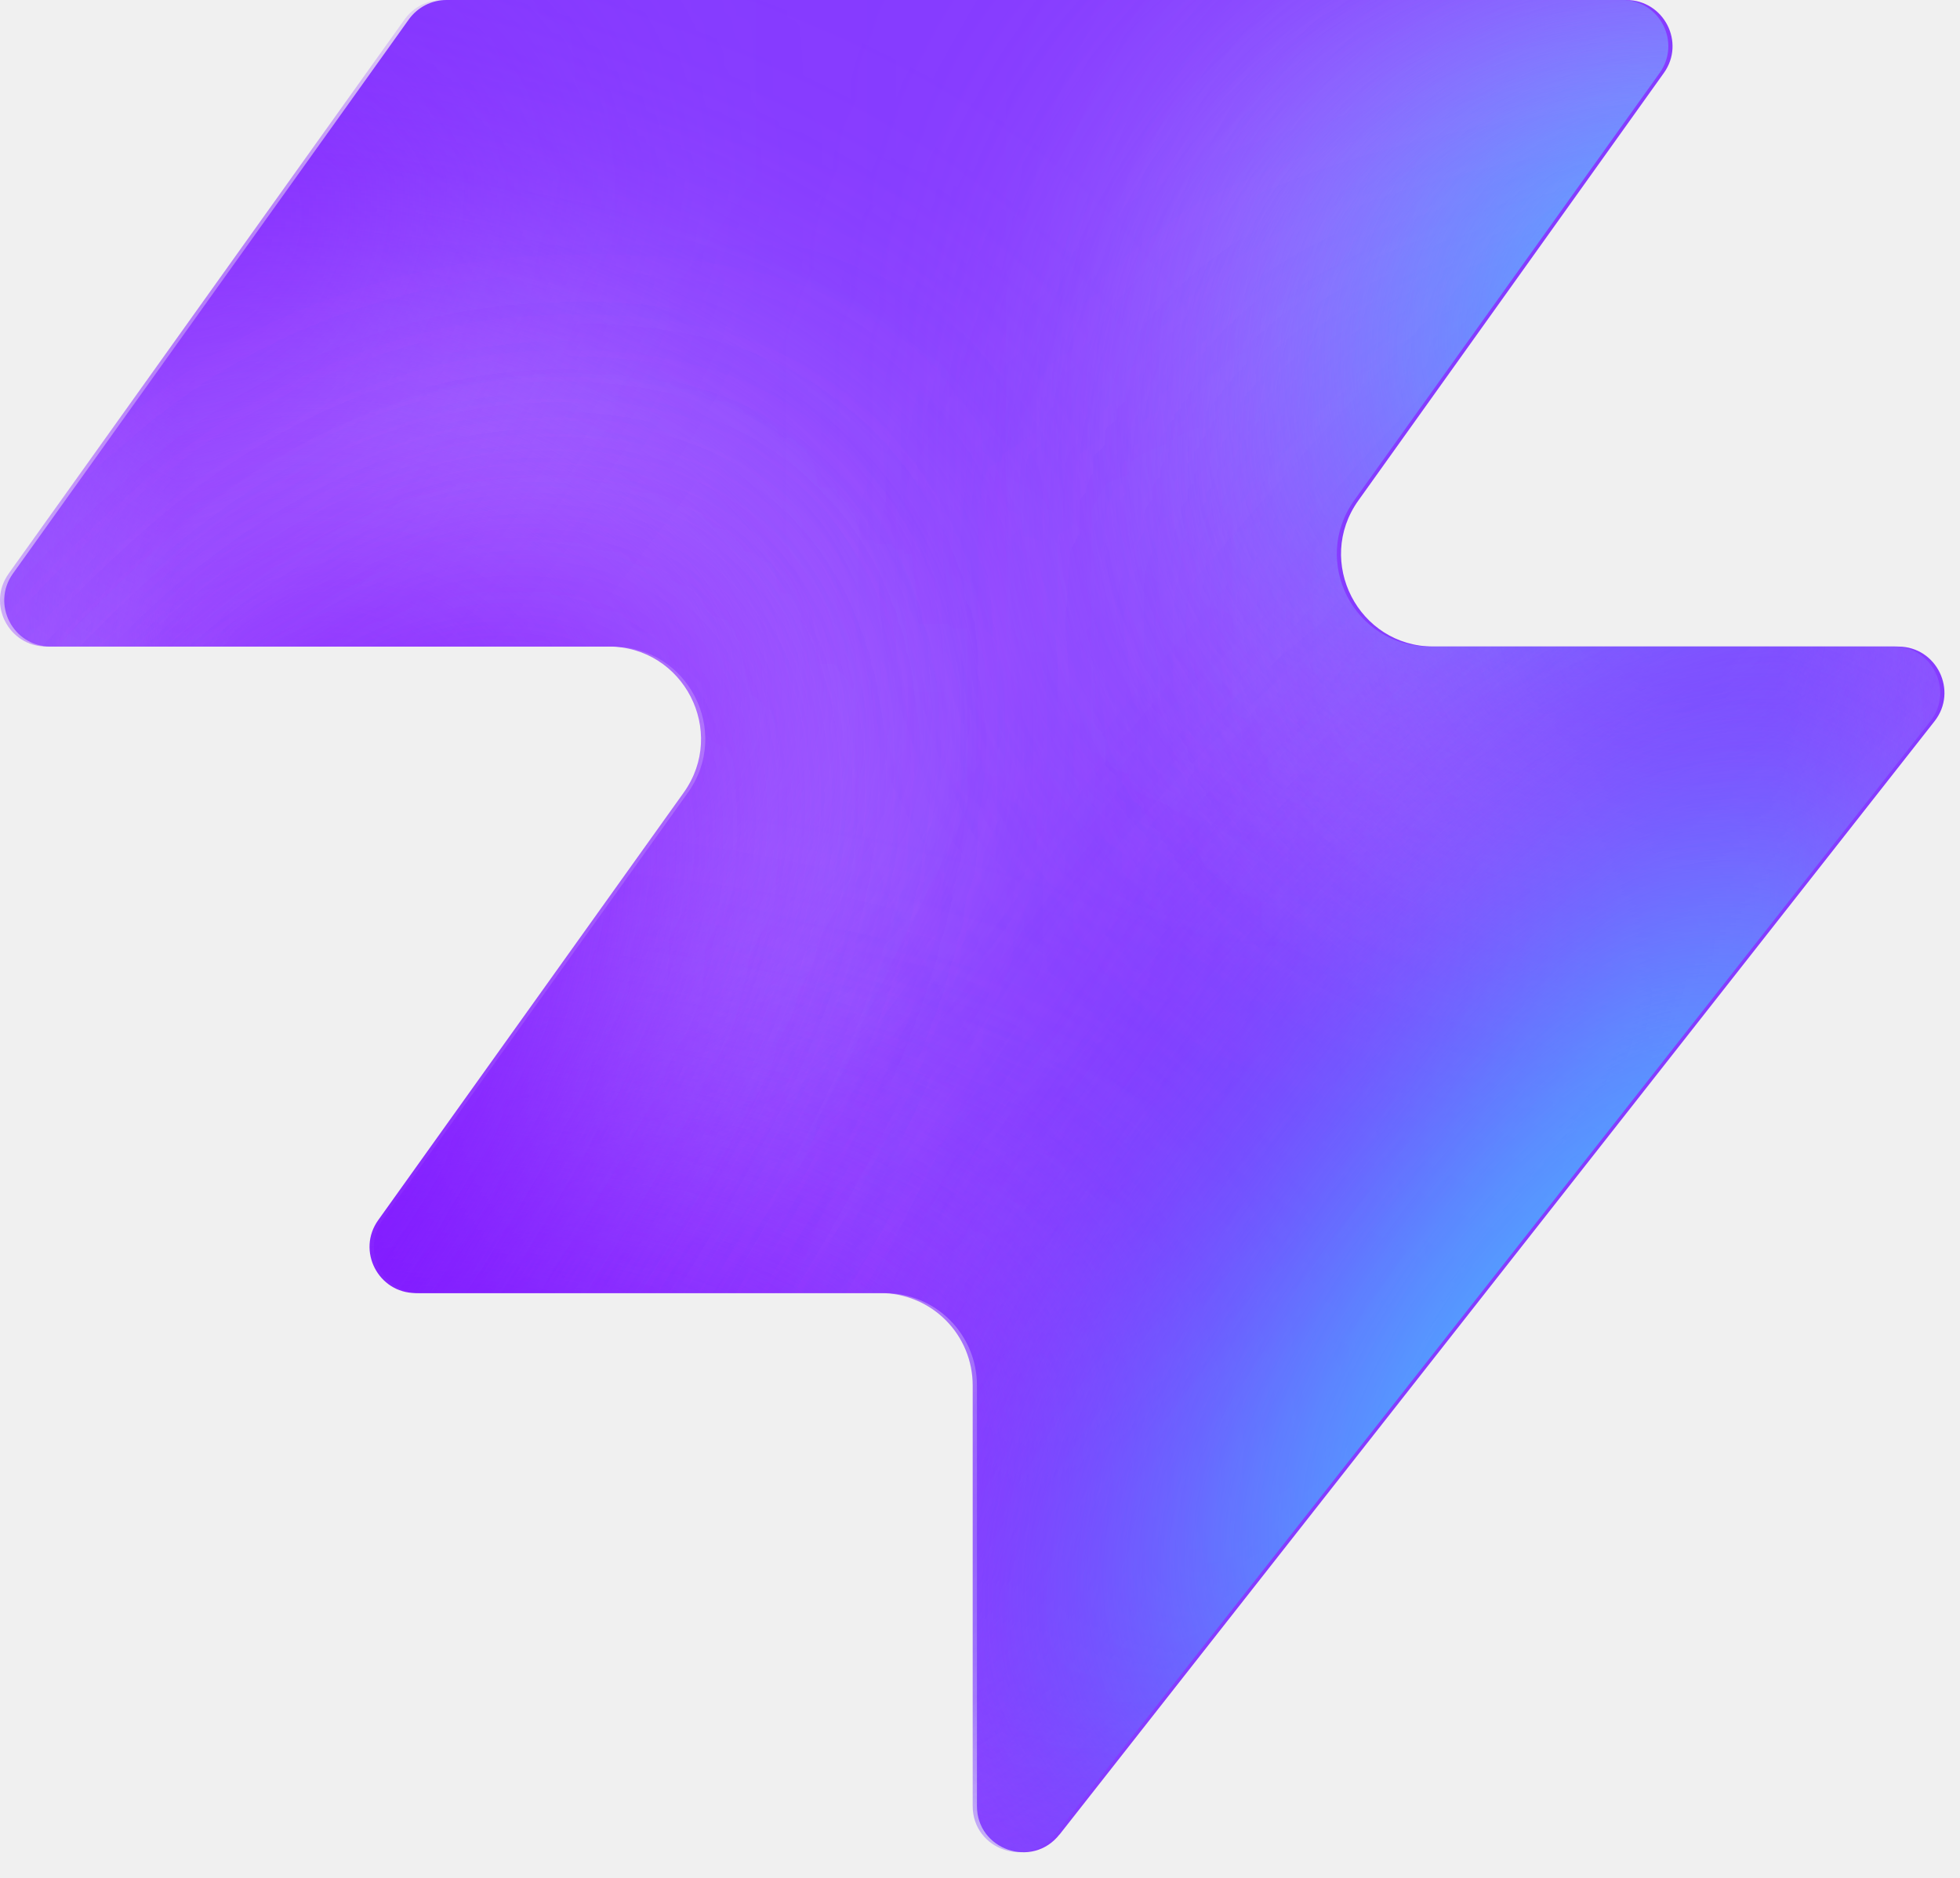
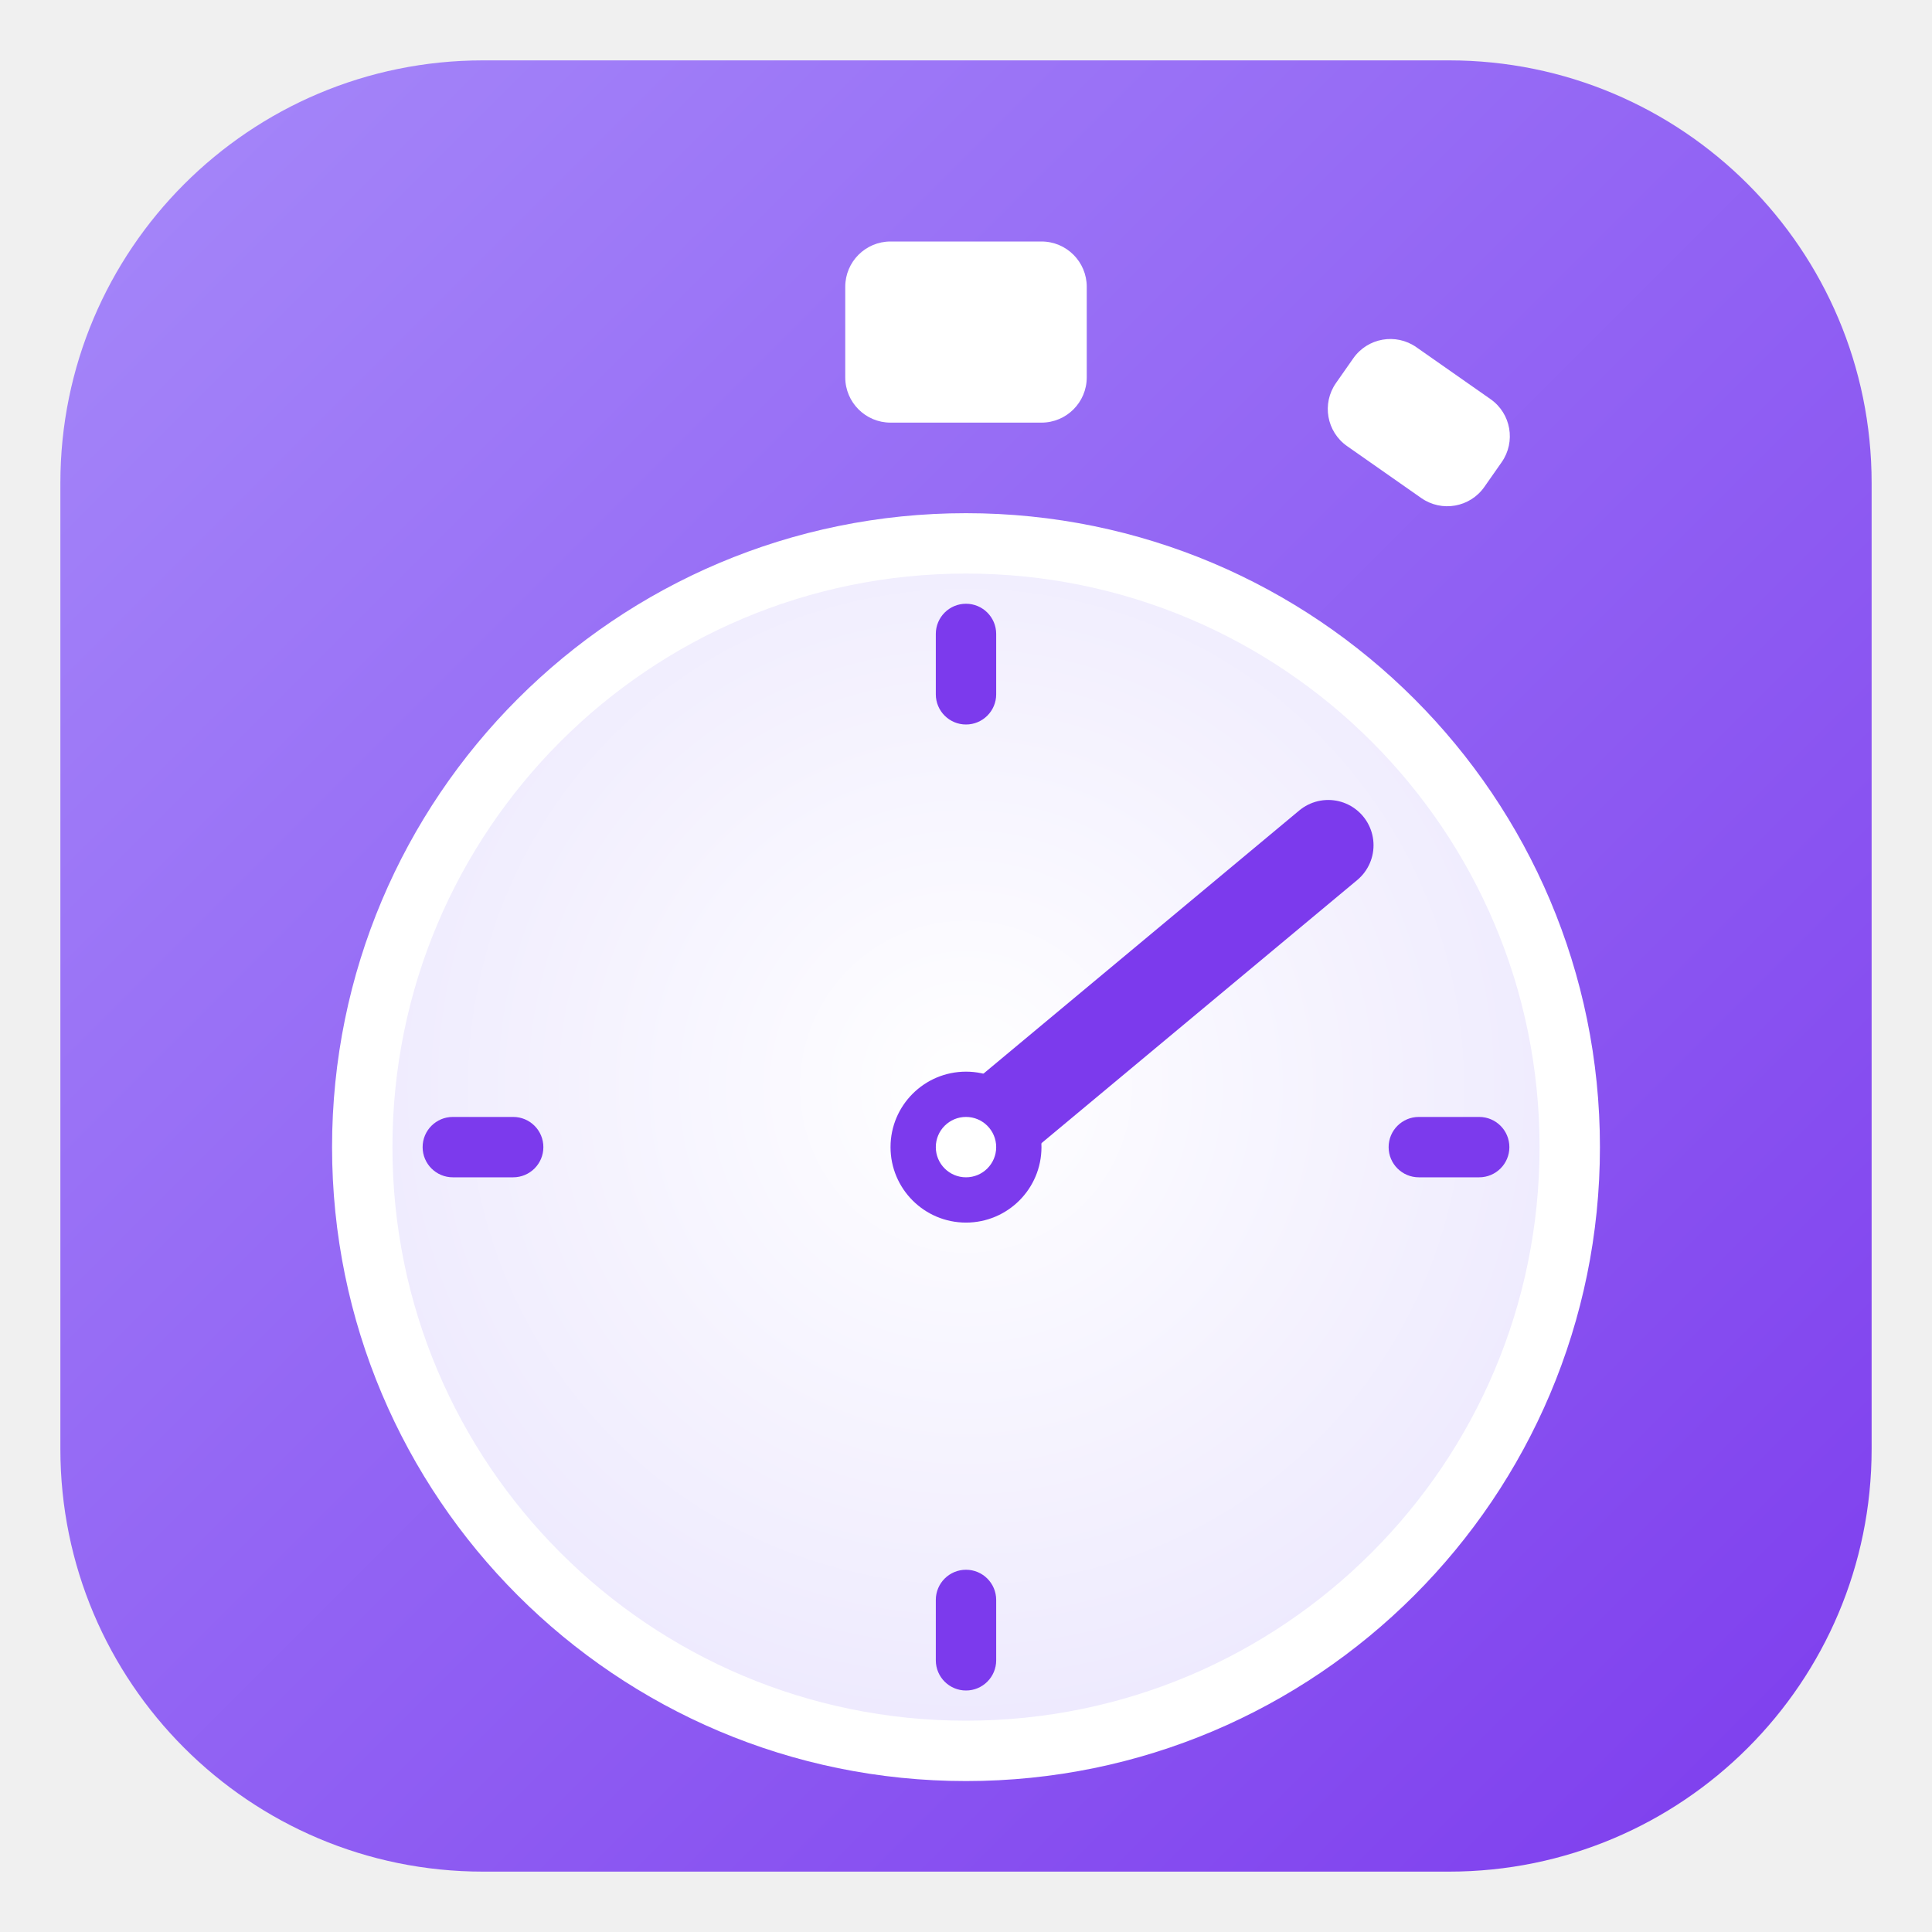
- <svg xmlns="http://www.w3.org/2000/svg" width="48" height="46" fill="none" viewBox="0 0 48 46">
-   <path fill="#863bff" d="M25.946 44.938c-.664.845-2.021.375-2.021-.698V33.937a2.26 2.26 0 0 0-2.262-2.262H10.287c-.92 0-1.456-1.04-.92-1.788l7.48-10.471c1.07-1.497 0-3.578-1.842-3.578H1.237c-.92 0-1.456-1.04-.92-1.788L10.013.474c.214-.297.556-.474.92-.474h28.894c.92 0 1.456 1.04.92 1.788l-7.48 10.471c-1.07 1.498 0 3.579 1.842 3.579h11.377c.943 0 1.473 1.088.89 1.83L25.947 44.94z" style="fill:#863bff;fill:color(display-p3 .525 .23 1);fill-opacity:1" />
-   <mask id="a" width="48" height="46" x="0" y="0" maskUnits="userSpaceOnUse" style="mask-type:alpha">
-     <path fill="#000" d="M25.842 44.938c-.664.844-2.021.375-2.021-.698V33.937a2.26 2.26 0 0 0-2.262-2.262H10.183c-.92 0-1.456-1.04-.92-1.788l7.48-10.471c1.07-1.498 0-3.579-1.842-3.579H1.133c-.92 0-1.456-1.04-.92-1.787L9.91.473c.214-.297.556-.474.92-.474h28.894c.92 0 1.456 1.04.92 1.788l-7.48 10.471c-1.07 1.498 0 3.578 1.842 3.578h11.377c.943 0 1.473 1.088.89 1.832L25.843 44.94z" style="fill:#000;fill-opacity:1" />
-   </mask>
-   <g mask="url(#a)">
-     <g filter="url(#b)">
-       <ellipse cx="5.508" cy="14.704" fill="#ede6ff" rx="5.508" ry="14.704" style="fill:#ede6ff;fill:color(display-p3 .927 .903 1);fill-opacity:1" transform="matrix(.00324 1 1 -.00324 -4.47 31.516)" />
-     </g>
-     <g filter="url(#c)">
-       <ellipse cx="10.399" cy="29.851" fill="#ede6ff" rx="10.399" ry="29.851" style="fill:#ede6ff;fill:color(display-p3 .927 .903 1);fill-opacity:1" transform="matrix(.00324 1 1 -.00324 -39.328 7.883)" />
-     </g>
-     <g filter="url(#d)">
-       <ellipse cx="5.508" cy="30.487" fill="#7e14ff" rx="5.508" ry="30.487" style="fill:#7e14ff;fill:color(display-p3 .492 .077 1);fill-opacity:1" transform="rotate(89.814 -25.913 -14.639)scale(1 -1)" />
-     </g>
-     <g filter="url(#e)">
-       <ellipse cx="5.508" cy="30.599" fill="#7e14ff" rx="5.508" ry="30.599" style="fill:#7e14ff;fill:color(display-p3 .492 .077 1);fill-opacity:1" transform="rotate(89.814 -32.644 -3.334)scale(1 -1)" />
-     </g>
-     <g filter="url(#f)">
-       <ellipse cx="5.508" cy="30.599" fill="#7e14ff" rx="5.508" ry="30.599" style="fill:#7e14ff;fill:color(display-p3 .492 .077 1);fill-opacity:1" transform="matrix(.00324 1 1 -.00324 -34.34 30.47)" />
-     </g>
-     <g filter="url(#g)">
-       <ellipse cx="14.072" cy="22.078" fill="#ede6ff" rx="14.072" ry="22.078" style="fill:#ede6ff;fill:color(display-p3 .927 .903 1);fill-opacity:1" transform="rotate(93.35 24.506 48.493)scale(-1 1)" />
-     </g>
-     <g filter="url(#h)">
-       <ellipse cx="3.47" cy="21.501" fill="#7e14ff" rx="3.47" ry="21.501" style="fill:#7e14ff;fill:color(display-p3 .492 .077 1);fill-opacity:1" transform="rotate(89.009 28.708 47.59)scale(-1 1)" />
-     </g>
-     <g filter="url(#i)">
-       <ellipse cx="3.47" cy="21.501" fill="#7e14ff" rx="3.47" ry="21.501" style="fill:#7e14ff;fill:color(display-p3 .492 .077 1);fill-opacity:1" transform="rotate(89.009 28.708 47.59)scale(-1 1)" />
-     </g>
-     <g filter="url(#j)">
-       <ellipse cx=".387" cy="8.972" fill="#7e14ff" rx="4.407" ry="29.108" style="fill:#7e14ff;fill:color(display-p3 .492 .077 1);fill-opacity:1" transform="rotate(39.51 .387 8.972)" />
-     </g>
-     <g filter="url(#k)">
-       <ellipse cx="47.523" cy="-6.092" fill="#7e14ff" rx="4.407" ry="29.108" style="fill:#7e14ff;fill:color(display-p3 .492 .077 1);fill-opacity:1" transform="rotate(37.892 47.523 -6.092)" />
-     </g>
-     <g filter="url(#l)">
-       <ellipse cx="41.412" cy="6.333" fill="#47bfff" rx="5.971" ry="9.665" style="fill:#47bfff;fill:color(display-p3 .28 .748 1);fill-opacity:1" transform="rotate(37.892 41.412 6.333)" />
-     </g>
-     <g filter="url(#m)">
-       <ellipse cx="-1.879" cy="38.332" fill="#7e14ff" rx="4.407" ry="29.108" style="fill:#7e14ff;fill:color(display-p3 .492 .077 1);fill-opacity:1" transform="rotate(37.892 -1.88 38.332)" />
-     </g>
-     <g filter="url(#n)">
-       <ellipse cx="-1.879" cy="38.332" fill="#7e14ff" rx="4.407" ry="29.108" style="fill:#7e14ff;fill:color(display-p3 .492 .077 1);fill-opacity:1" transform="rotate(37.892 -1.88 38.332)" />
-     </g>
-     <g filter="url(#o)">
-       <ellipse cx="35.651" cy="29.907" fill="#7e14ff" rx="4.407" ry="29.108" style="fill:#7e14ff;fill:color(display-p3 .492 .077 1);fill-opacity:1" transform="rotate(37.892 35.651 29.907)" />
-     </g>
-     <g filter="url(#p)">
-       <ellipse cx="38.418" cy="32.4" fill="#47bfff" rx="5.971" ry="15.297" style="fill:#47bfff;fill:color(display-p3 .28 .748 1);fill-opacity:1" transform="rotate(37.892 38.418 32.4)" />
-     </g>
+ <svg xmlns="http://www.w3.org/2000/svg" viewBox="0 0 64 64" width="64" height="64">
+   <defs>
+     <linearGradient id="bg" x1="0" y1="0" x2="64" y2="64" gradientUnits="userSpaceOnUse">
+       <stop offset="0" stop-color="#a78bfa" />
+       <stop offset="1" stop-color="#7c3aed" />
+     </linearGradient>
+     <radialGradient id="face" cx="32" cy="36" r="22" gradientUnits="userSpaceOnUse">
+       <stop offset="0" stop-color="#ffffff" />
+       <stop offset="1" stop-color="#ede9fe" />
+     </radialGradient>
+   </defs>
+   <rect x="2" y="2" width="60" height="60" rx="14" fill="url(#bg)" />
+   <rect x="28" y="8" width="8" height="6" rx="1.5" fill="#ffffff" />
+   <rect x="44" y="12" width="6" height="4" rx="1.5" fill="#ffffff" transform="rotate(35 47 14)" />
+   <circle cx="32" cy="38" r="20" fill="url(#face)" stroke="#ffffff" stroke-width="2" />
+   <g fill="#7c3aed">
+     <rect x="31" y="20" width="2" height="4" rx="1" />
+     <rect x="46" y="37" width="4" height="2" rx="1" />
+     <rect x="31" y="52" width="2" height="4" rx="1" />
+     <rect x="14" y="37" width="4" height="2" rx="1" />
  </g>
-   <defs>
-     <filter id="b" width="60.045" height="41.654" x="-19.77" y="16.149" color-interpolation-filters="sRGB" filterUnits="userSpaceOnUse">
-       <feFlood flood-opacity="0" result="BackgroundImageFix" />
-       <feBlend in="SourceGraphic" in2="BackgroundImageFix" result="shape" />
-       <feGaussianBlur result="effect1_foregroundBlur_2002_17158" stdDeviation="7.659" />
-     </filter>
-     <filter id="c" width="90.34" height="51.437" x="-54.613" y="-7.533" color-interpolation-filters="sRGB" filterUnits="userSpaceOnUse">
-       <feFlood flood-opacity="0" result="BackgroundImageFix" />
-       <feBlend in="SourceGraphic" in2="BackgroundImageFix" result="shape" />
-       <feGaussianBlur result="effect1_foregroundBlur_2002_17158" stdDeviation="7.659" />
-     </filter>
-     <filter id="d" width="79.355" height="29.4" x="-49.64" y="2.03" color-interpolation-filters="sRGB" filterUnits="userSpaceOnUse">
-       <feFlood flood-opacity="0" result="BackgroundImageFix" />
-       <feBlend in="SourceGraphic" in2="BackgroundImageFix" result="shape" />
-       <feGaussianBlur result="effect1_foregroundBlur_2002_17158" stdDeviation="4.596" />
-     </filter>
-     <filter id="e" width="79.579" height="29.4" x="-45.045" y="20.029" color-interpolation-filters="sRGB" filterUnits="userSpaceOnUse">
-       <feFlood flood-opacity="0" result="BackgroundImageFix" />
-       <feBlend in="SourceGraphic" in2="BackgroundImageFix" result="shape" />
-       <feGaussianBlur result="effect1_foregroundBlur_2002_17158" stdDeviation="4.596" />
-     </filter>
-     <filter id="f" width="79.579" height="29.4" x="-43.513" y="21.178" color-interpolation-filters="sRGB" filterUnits="userSpaceOnUse">
-       <feFlood flood-opacity="0" result="BackgroundImageFix" />
-       <feBlend in="SourceGraphic" in2="BackgroundImageFix" result="shape" />
-       <feGaussianBlur result="effect1_foregroundBlur_2002_17158" stdDeviation="4.596" />
-     </filter>
-     <filter id="g" width="74.749" height="58.852" x="15.756" y="-17.901" color-interpolation-filters="sRGB" filterUnits="userSpaceOnUse">
-       <feFlood flood-opacity="0" result="BackgroundImageFix" />
-       <feBlend in="SourceGraphic" in2="BackgroundImageFix" result="shape" />
-       <feGaussianBlur result="effect1_foregroundBlur_2002_17158" stdDeviation="7.659" />
-     </filter>
-     <filter id="h" width="61.377" height="25.362" x="23.548" y="2.284" color-interpolation-filters="sRGB" filterUnits="userSpaceOnUse">
-       <feFlood flood-opacity="0" result="BackgroundImageFix" />
-       <feBlend in="SourceGraphic" in2="BackgroundImageFix" result="shape" />
-       <feGaussianBlur result="effect1_foregroundBlur_2002_17158" stdDeviation="4.596" />
-     </filter>
-     <filter id="i" width="61.377" height="25.362" x="23.548" y="2.284" color-interpolation-filters="sRGB" filterUnits="userSpaceOnUse">
-       <feFlood flood-opacity="0" result="BackgroundImageFix" />
-       <feBlend in="SourceGraphic" in2="BackgroundImageFix" result="shape" />
-       <feGaussianBlur result="effect1_foregroundBlur_2002_17158" stdDeviation="4.596" />
-     </filter>
-     <filter id="j" width="56.045" height="63.649" x="-27.636" y="-22.853" color-interpolation-filters="sRGB" filterUnits="userSpaceOnUse">
-       <feFlood flood-opacity="0" result="BackgroundImageFix" />
-       <feBlend in="SourceGraphic" in2="BackgroundImageFix" result="shape" />
-       <feGaussianBlur result="effect1_foregroundBlur_2002_17158" stdDeviation="4.596" />
-     </filter>
-     <filter id="k" width="54.814" height="64.646" x="20.116" y="-38.415" color-interpolation-filters="sRGB" filterUnits="userSpaceOnUse">
-       <feFlood flood-opacity="0" result="BackgroundImageFix" />
-       <feBlend in="SourceGraphic" in2="BackgroundImageFix" result="shape" />
-       <feGaussianBlur result="effect1_foregroundBlur_2002_17158" stdDeviation="4.596" />
-     </filter>
-     <filter id="l" width="33.541" height="35.313" x="24.641" y="-11.323" color-interpolation-filters="sRGB" filterUnits="userSpaceOnUse">
-       <feFlood flood-opacity="0" result="BackgroundImageFix" />
-       <feBlend in="SourceGraphic" in2="BackgroundImageFix" result="shape" />
-       <feGaussianBlur result="effect1_foregroundBlur_2002_17158" stdDeviation="4.596" />
-     </filter>
-     <filter id="m" width="54.814" height="64.646" x="-29.286" y="6.009" color-interpolation-filters="sRGB" filterUnits="userSpaceOnUse">
-       <feFlood flood-opacity="0" result="BackgroundImageFix" />
-       <feBlend in="SourceGraphic" in2="BackgroundImageFix" result="shape" />
-       <feGaussianBlur result="effect1_foregroundBlur_2002_17158" stdDeviation="4.596" />
-     </filter>
-     <filter id="n" width="54.814" height="64.646" x="-29.286" y="6.009" color-interpolation-filters="sRGB" filterUnits="userSpaceOnUse">
-       <feFlood flood-opacity="0" result="BackgroundImageFix" />
-       <feBlend in="SourceGraphic" in2="BackgroundImageFix" result="shape" />
-       <feGaussianBlur result="effect1_foregroundBlur_2002_17158" stdDeviation="4.596" />
-     </filter>
-     <filter id="o" width="54.814" height="64.646" x="8.244" y="-2.416" color-interpolation-filters="sRGB" filterUnits="userSpaceOnUse">
-       <feFlood flood-opacity="0" result="BackgroundImageFix" />
-       <feBlend in="SourceGraphic" in2="BackgroundImageFix" result="shape" />
-       <feGaussianBlur result="effect1_foregroundBlur_2002_17158" stdDeviation="4.596" />
-     </filter>
-     <filter id="p" width="39.409" height="43.623" x="18.713" y="10.588" color-interpolation-filters="sRGB" filterUnits="userSpaceOnUse">
-       <feFlood flood-opacity="0" result="BackgroundImageFix" />
-       <feBlend in="SourceGraphic" in2="BackgroundImageFix" result="shape" />
-       <feGaussianBlur result="effect1_foregroundBlur_2002_17158" stdDeviation="4.596" />
-     </filter>
-   </defs>
+   <line x1="32" y1="38" x2="44" y2="28" stroke="#7c3aed" stroke-width="3" stroke-linecap="round" />
+   <circle cx="32" cy="38" r="2.5" fill="#7c3aed" />
+   <circle cx="32" cy="38" r="1" fill="#ffffff" />
</svg>
